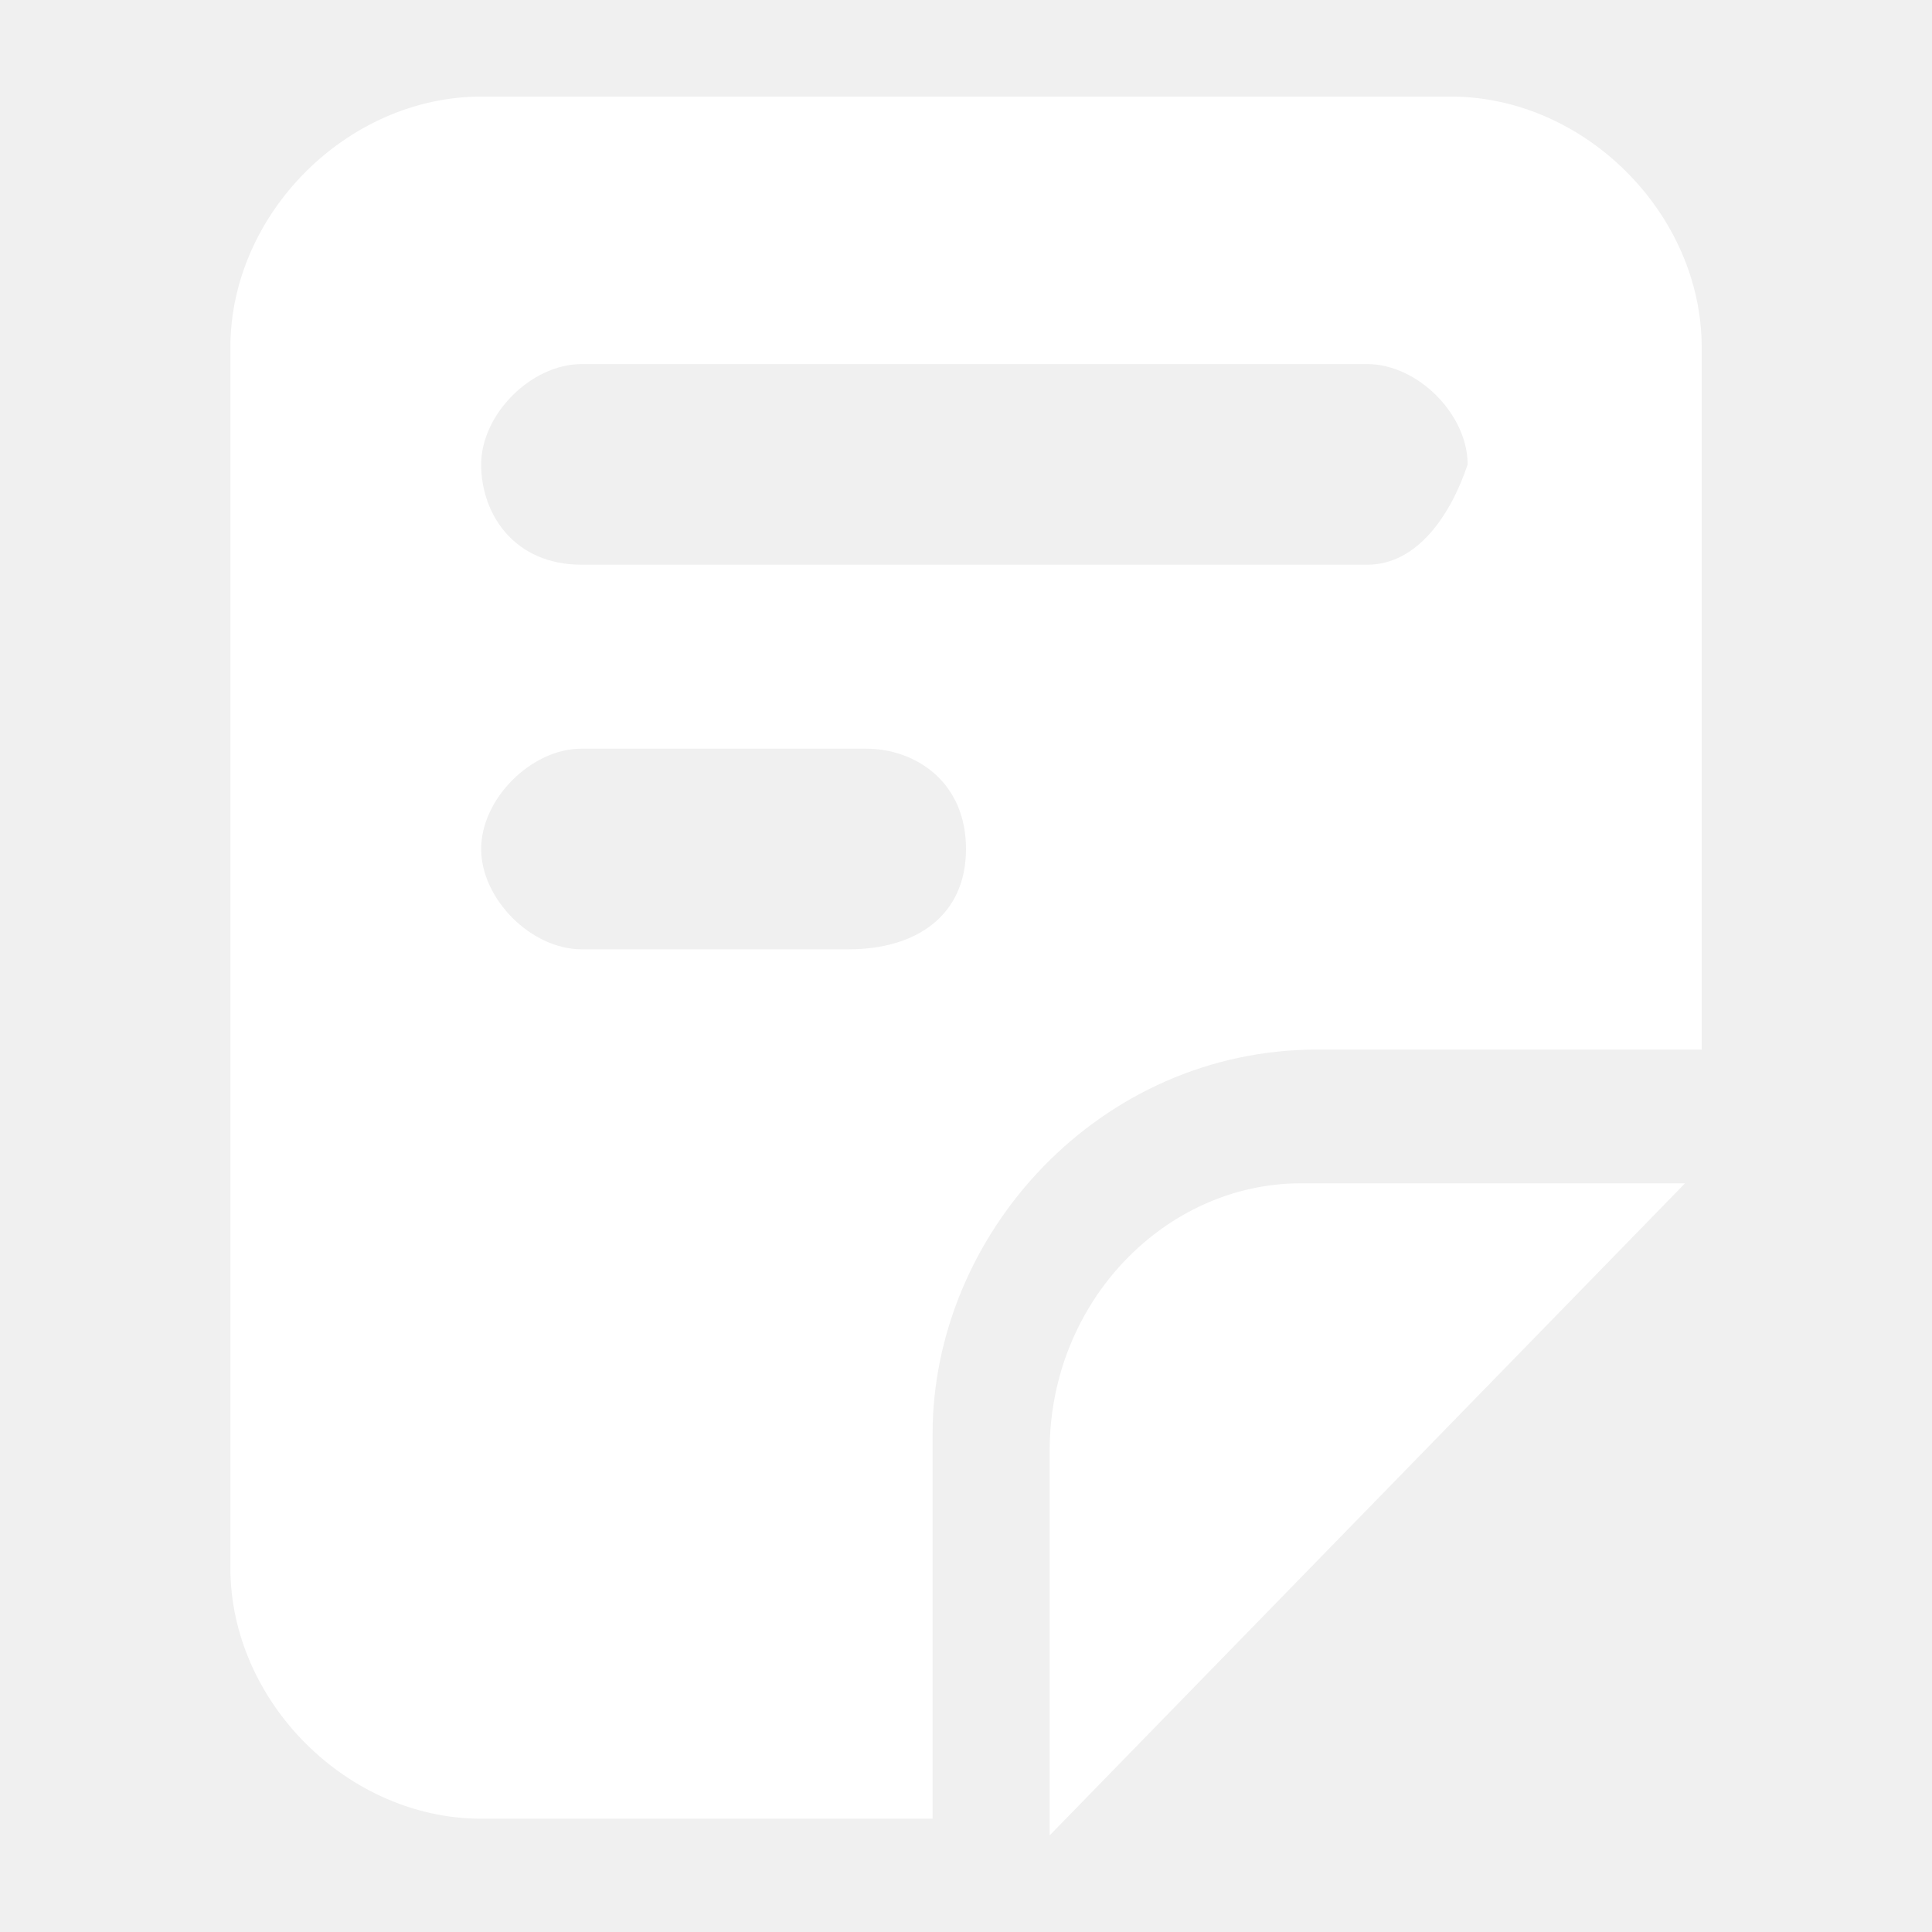
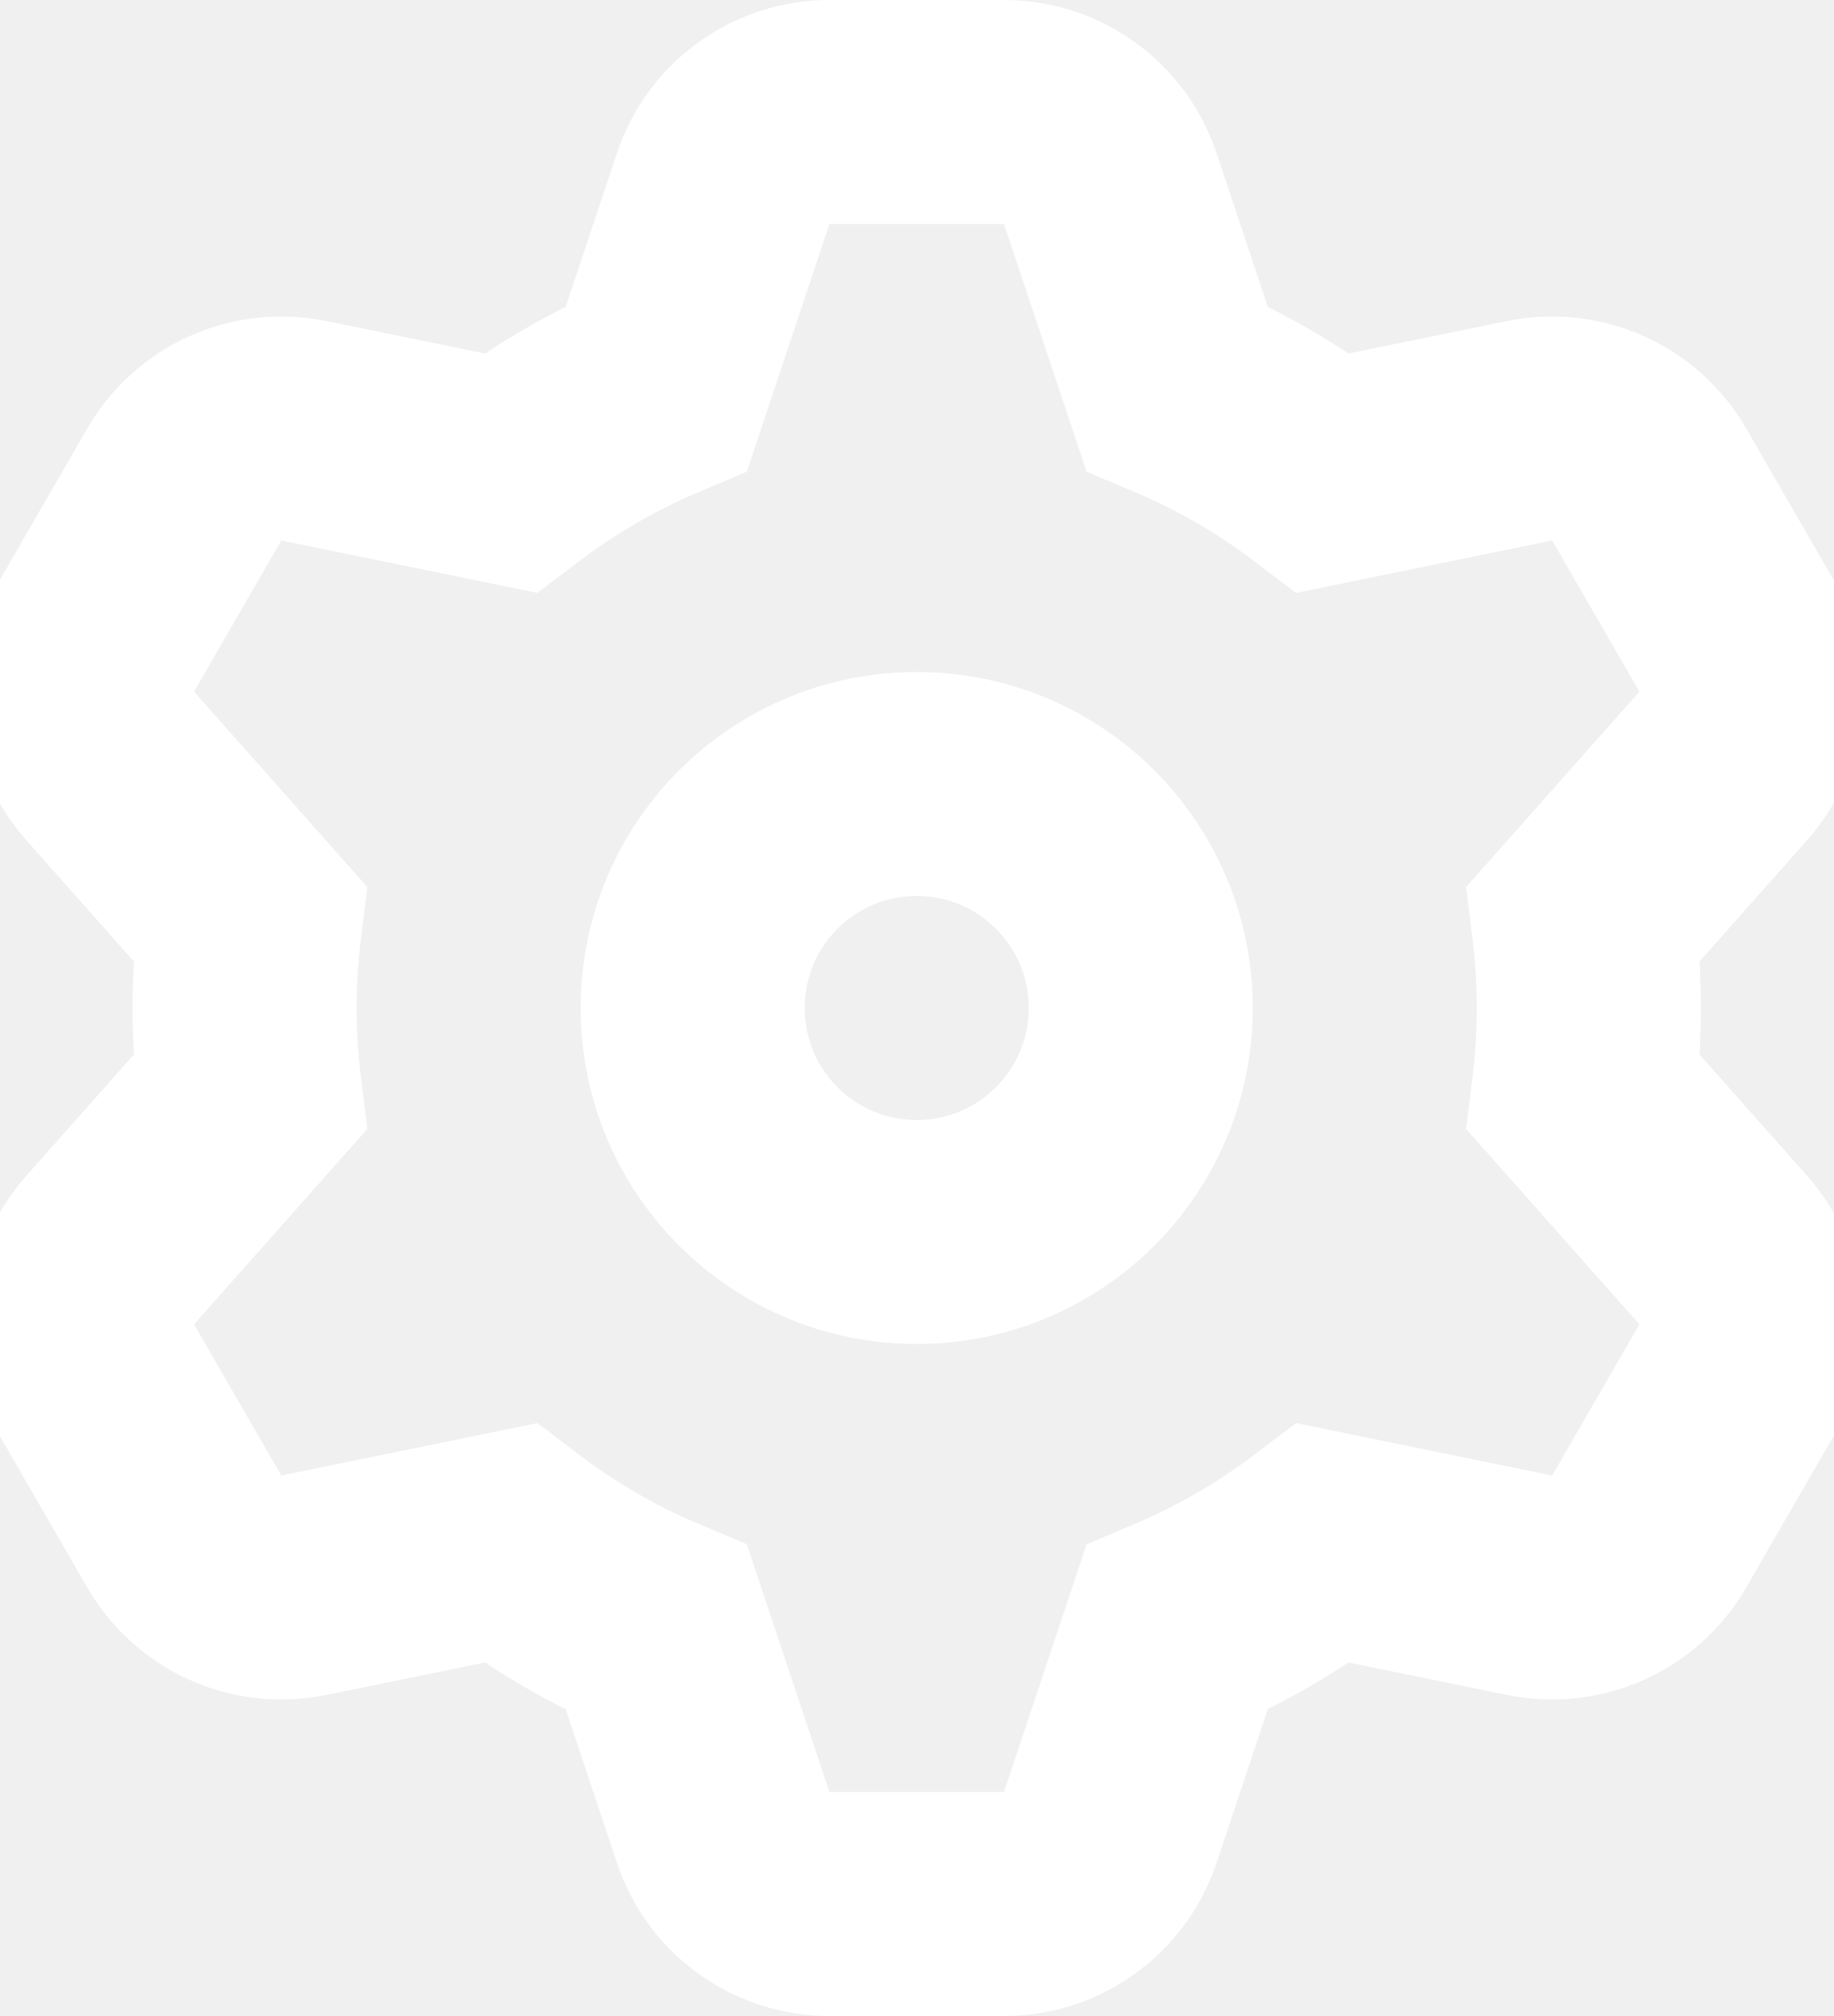
- <svg xmlns="http://www.w3.org/2000/svg" width="20" height="20" viewBox="0 0 20 20" fill="none">
-   <path fill-rule="evenodd" clip-rule="evenodd" d="M4.981 1H15.02C16.404 1 17.616 2.212 17.616 3.596V10.865H13.635C11.385 10.865 9.654 12.769 9.654 14.846V18.827H4.981C3.597 18.827 2.385 17.615 2.385 16.231V3.596C2.385 2.212 3.597 1 4.981 1ZM6.02 9.827H8.789C9.481 9.827 10 9.481 10 8.788C10 8.096 9.481 7.75 8.962 7.75H6.02C5.5 7.75 4.981 8.269 4.981 8.788C4.981 9.308 5.5 9.827 6.02 9.827ZM14.154 5.846H6.02C5.327 5.846 4.981 5.327 4.981 4.808C4.981 4.288 5.5 3.769 6.02 3.769H14.154C14.674 3.769 15.193 4.288 15.193 4.808C15.02 5.327 14.674 5.846 14.154 5.846ZM17.443 12.25H13.462C12.077 12.25 10.866 13.461 10.866 15.019V19L17.443 12.25Z" fill="white" />
+ <svg xmlns="http://www.w3.org/2000/svg" version="1.1" width="16.368" height="18" viewBox="0,0,16.368,18">
+   <g transform="translate(-231.8161,-171)">
+     <g fill="none" fill-rule="evenodd" stroke="#ffffff" stroke-width="2" stroke-miterlimit="10">
+       <path d="M238.272,172.684c0.136,-0.408 0.518,-0.684 0.949,-0.684h1.558c0.43,0 0.813,0.275 0.949,0.684l0.594,1.782c0.469,0.197 0.908,0.452 1.308,0.757l1.842,-0.377c0.422,-0.086 0.851,0.107 1.067,0.48l0.779,1.35c0.215,0.373 0.168,0.841 -0.118,1.163l-1.247,1.406c0.031,0.247 0.047,0.499 0.047,0.755c0,0.256 -0.016,0.508 -0.047,0.755l1.247,1.406c0.286,0.322 0.333,0.791 0.118,1.163l-0.779,1.35c-0.215,0.373 -0.645,0.566 -1.067,0.48l-1.842,-0.377c-0.4,0.304 -0.839,0.559 -1.308,0.757l-0.594,1.782c-0.136,0.408 -0.518,0.684 -0.949,0.684h-1.558c-0.43,0 -0.813,-0.275 -0.949,-0.684l-0.594,-1.782c-0.469,-0.197 -0.908,-0.452 -1.308,-0.757l-1.842,0.377c-0.422,0.086 -0.851,-0.107 -1.067,-0.48l-0.779,-1.35c-0.215,-0.373 -0.168,-0.842 0.118,-1.163l1.247,-1.406c-0.031,-0.247 -0.047,-0.499 -0.047,-0.755c0,-0.256 0.016,-0.508 0.047,-0.755l-1.247,-1.406c-0.286,-0.322 -0.333,-0.791 -0.118,-1.163l0.779,-1.35c0.215,-0.373 0.645,-0.566 1.067,-0.48l1.842,0.377c0.4,-0.304 0.839,-0.559 1.308,-0.757zM240,178c-1.105,0 -2,0.895 -2,2c0,1.105 0.895,2 2,2c1.105,0 2,-0.895 2,-2c0,-1.105 -0.895,-2 -2,-2z" />
+     </g>
+   </g>
</svg>
